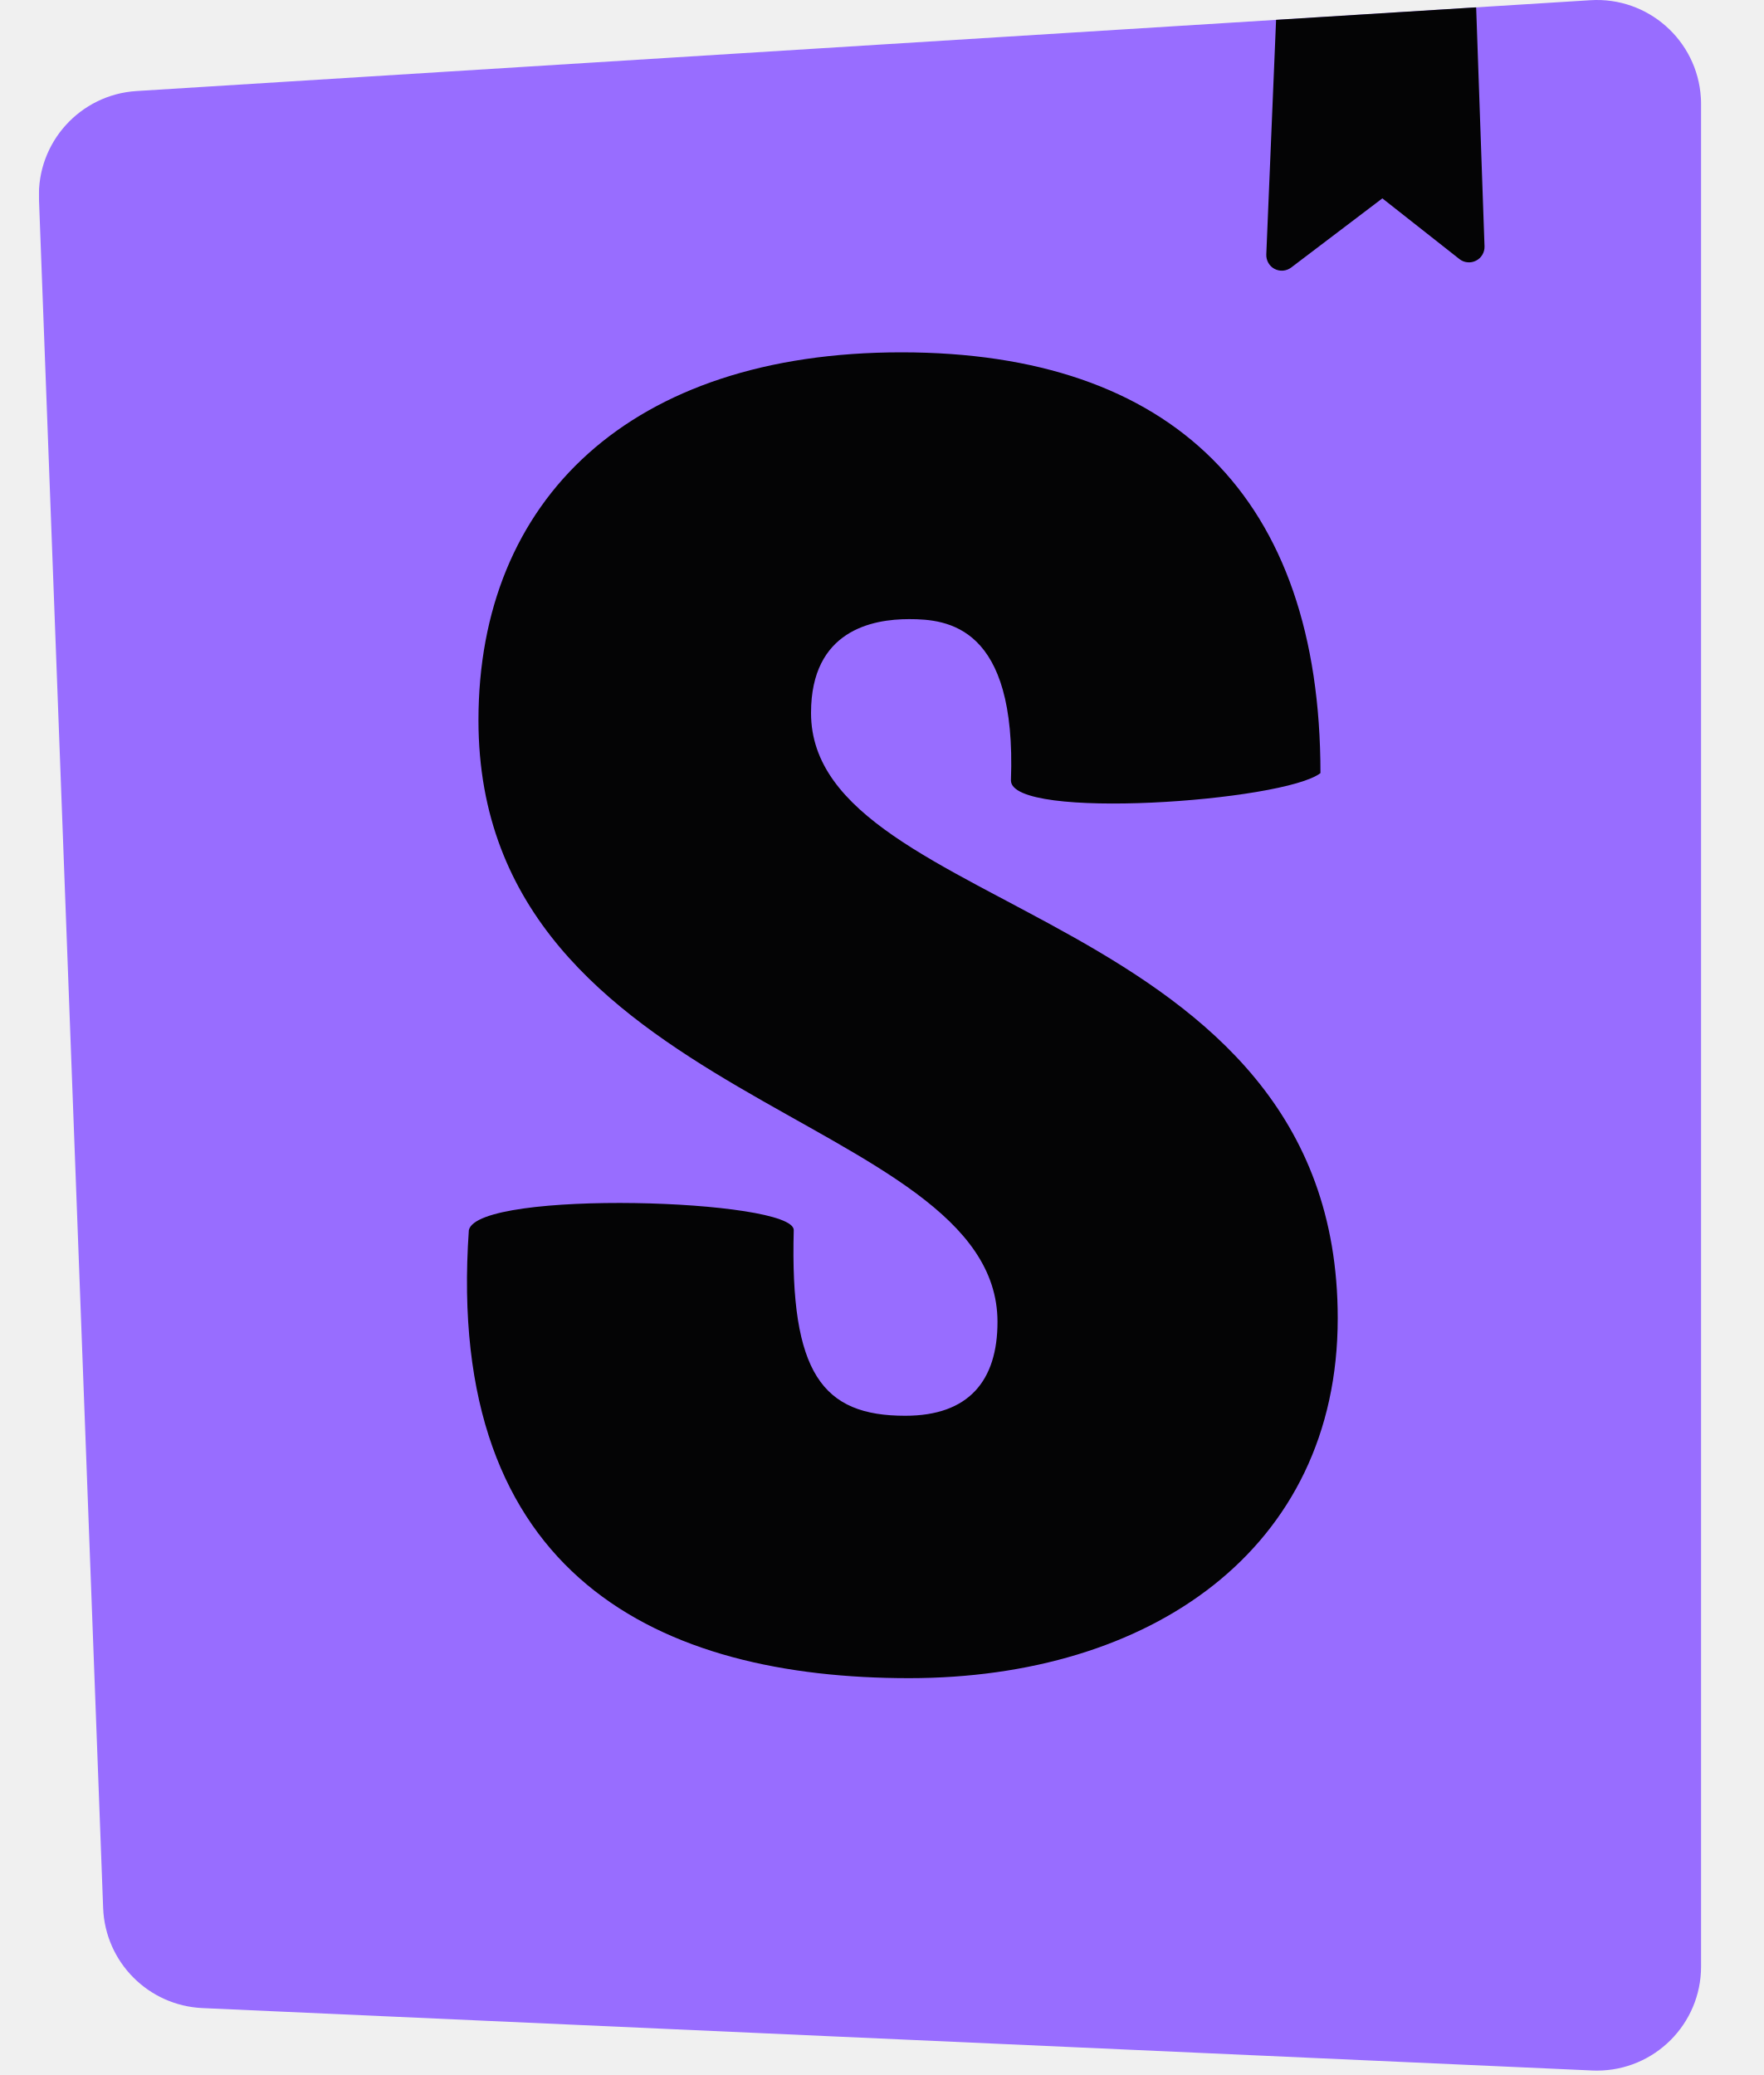
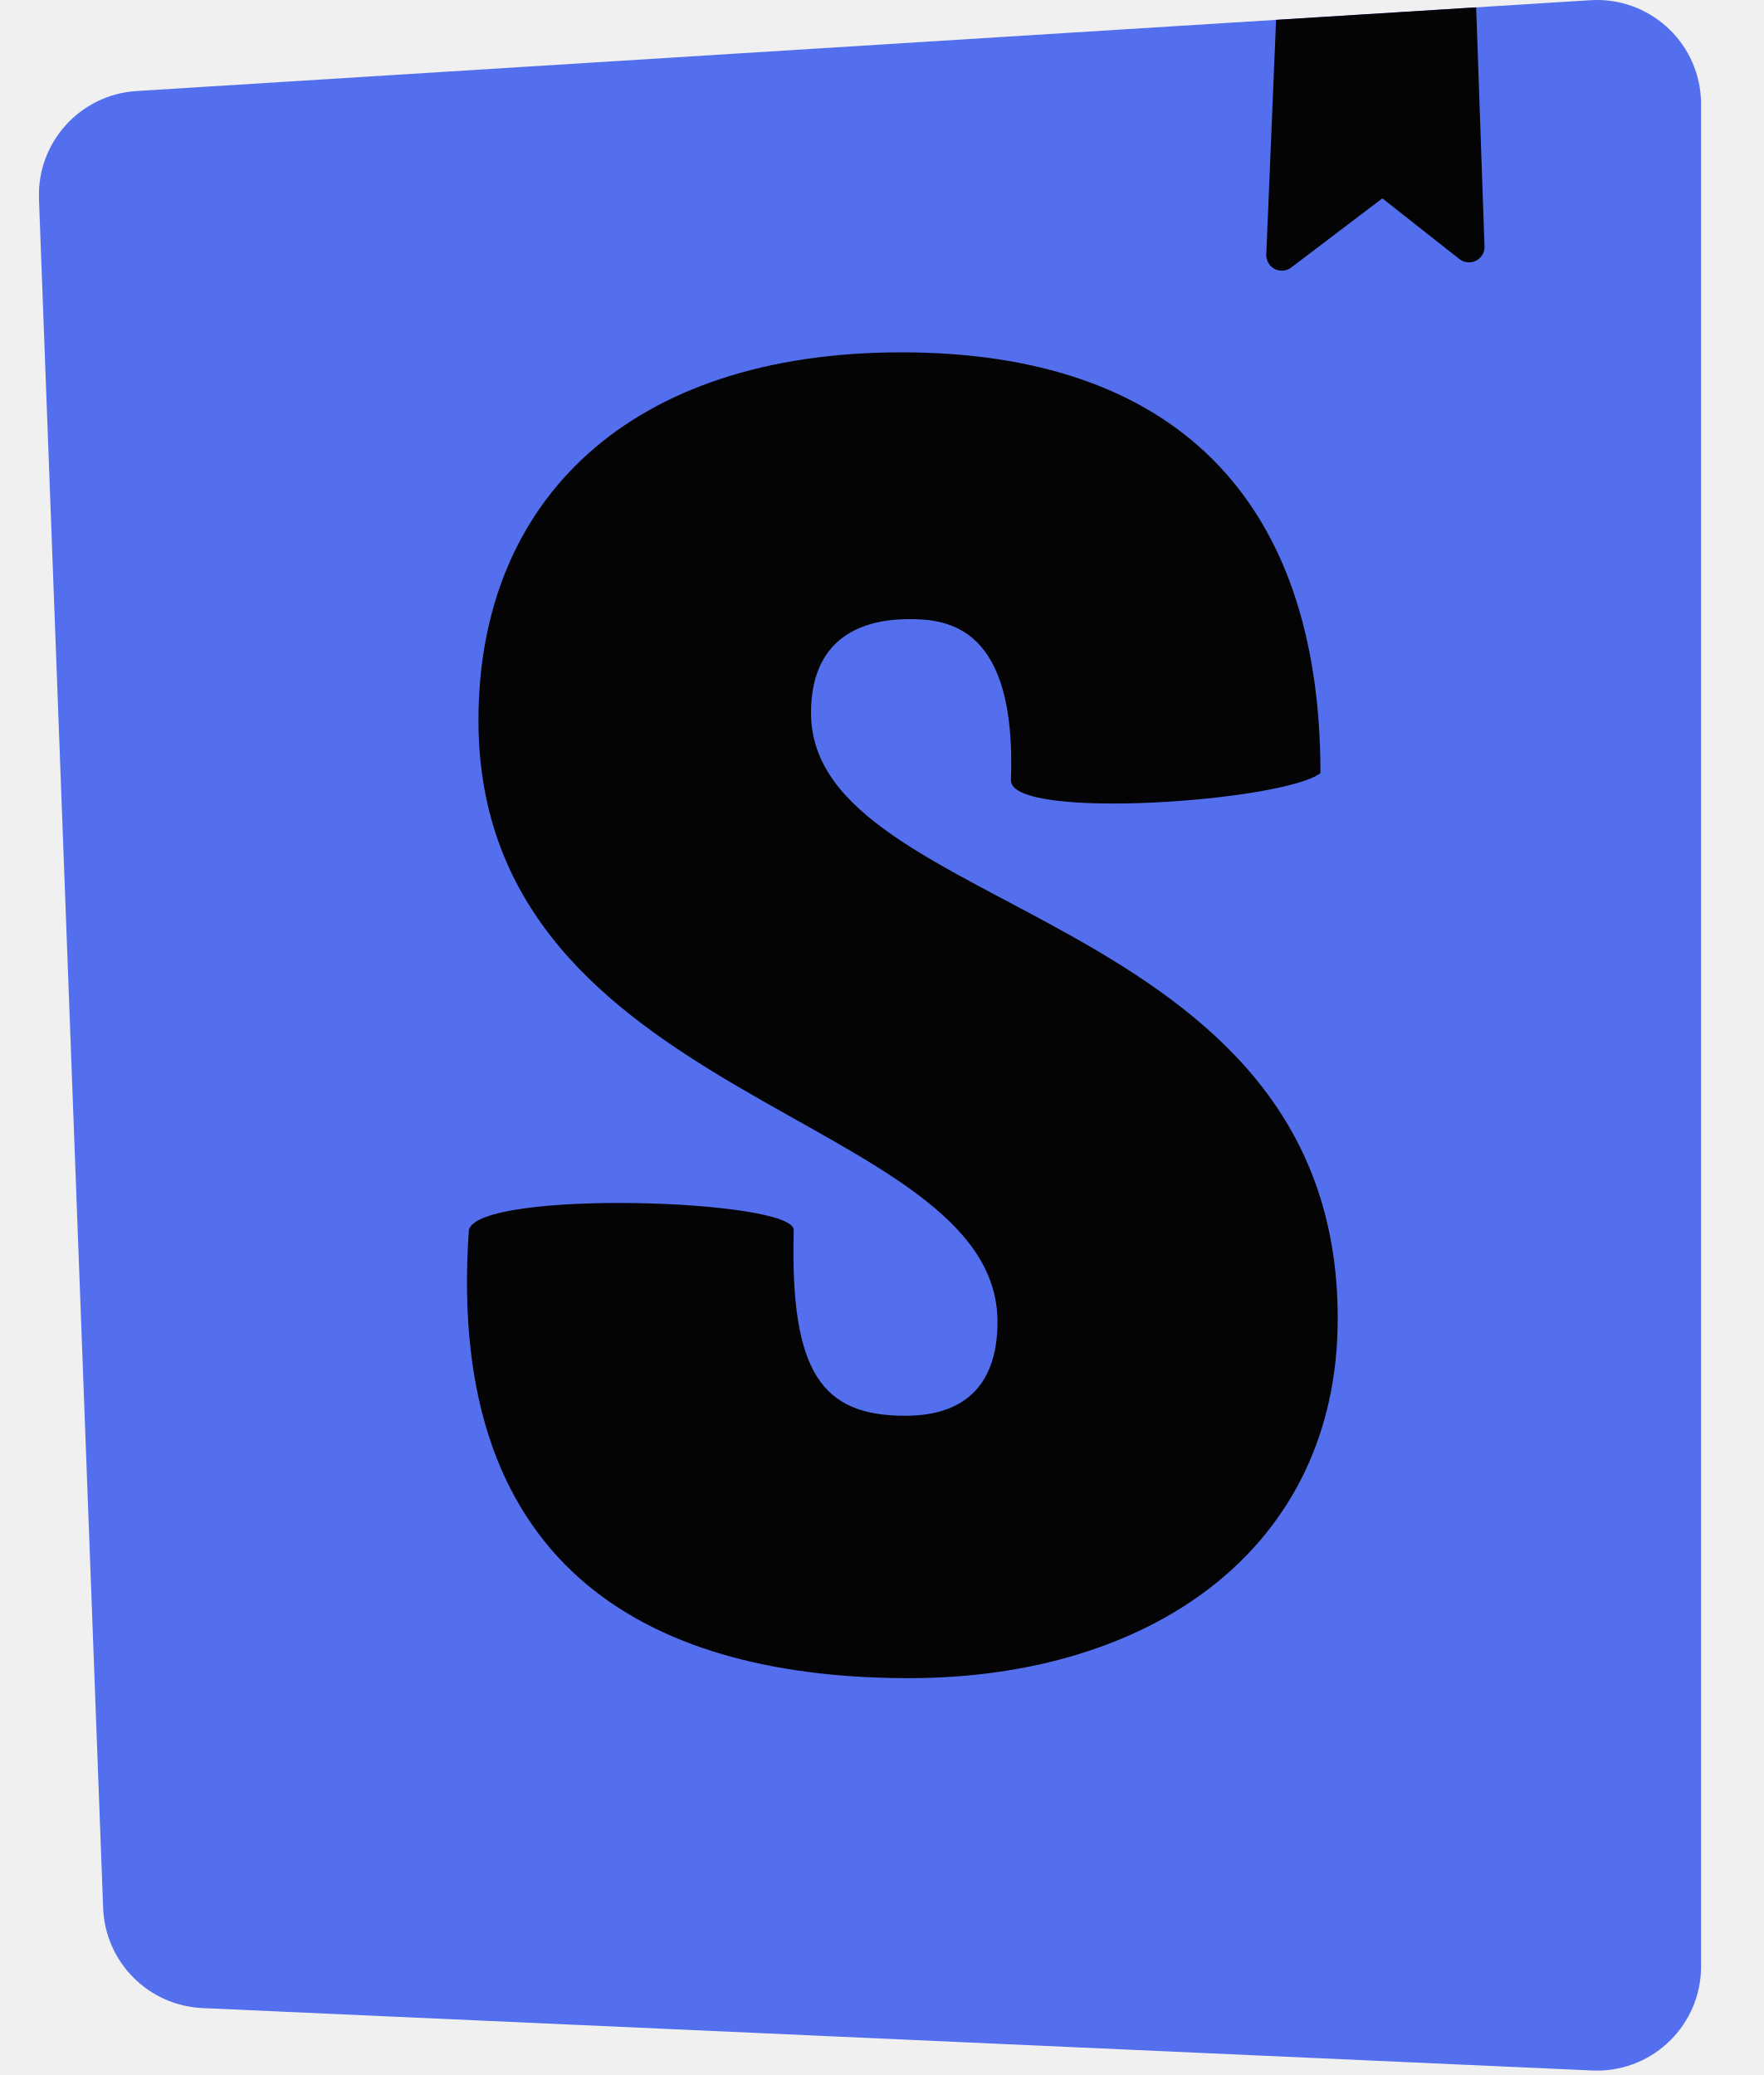
<svg xmlns="http://www.w3.org/2000/svg" width="34" height="40" viewBox="0 0 34 40" fill="none">
  <mask id="mask0_1027_62" style="mask-type:luminance" maskUnits="userSpaceOnUse" x="0" y="0" width="33" height="40">
    <path d="M32.85 0H0.75V40H32.85V0Z" fill="white" />
  </mask>
  <g mask="url(#mask0_1027_62)">
-     <path d="M1.988 36.781L0.751 3.834C0.71 2.745 1.545 1.823 2.631 1.755L30.655 0.004C31.761 -0.065 32.714 0.776 32.783 1.882C32.786 1.923 32.787 1.965 32.787 2.007V37.908C32.787 39.017 31.889 39.915 30.78 39.915C30.75 39.915 30.72 39.914 30.69 39.913L3.903 38.71C2.86 38.663 2.027 37.824 1.988 36.781Z" fill="#986DFF" />
+     <path d="M1.988 36.781L0.751 3.834C0.71 2.745 1.545 1.823 2.631 1.755L30.655 0.004C31.761 -0.065 32.714 0.776 32.783 1.882C32.786 1.923 32.787 1.965 32.787 2.007V37.908C32.787 39.017 31.889 39.915 30.78 39.915C30.75 39.915 30.72 39.914 30.69 39.913L3.903 38.71C2.86 38.663 2.027 37.824 1.988 36.781Z" fill="#536fed" />
    <mask id="mask1_1027_62" style="mask-type:luminance" maskUnits="userSpaceOnUse" x="0" y="0" width="33" height="40">
      <path d="M1.988 36.781L0.751 3.834C0.71 2.745 1.545 1.823 2.631 1.755L30.655 0.004C31.761 -0.065 32.714 0.776 32.783 1.882C32.786 1.923 32.787 1.965 32.787 2.007V37.908C32.787 39.017 31.889 39.915 30.78 39.915C30.75 39.915 30.72 39.914 30.69 39.913L3.903 38.71C2.86 38.663 2.027 37.824 1.988 36.781Z" fill="white" />
    </mask>
    <g mask="url(#mask1_1027_62)">
      <path d="M24.407 4.906L24.599 0.302L28.447 0L28.613 4.748C28.615 4.805 28.601 4.861 28.572 4.91C28.543 4.96 28.5 5 28.449 5.025C28.398 5.051 28.341 5.062 28.284 5.056C28.227 5.051 28.173 5.029 28.128 4.993L26.644 3.824L24.887 5.157C24.842 5.191 24.788 5.212 24.731 5.217C24.675 5.222 24.618 5.21 24.567 5.184C24.517 5.158 24.475 5.118 24.447 5.068C24.419 5.019 24.405 4.963 24.407 4.906ZM19.485 15.044C19.485 15.825 24.744 15.451 25.451 14.903C25.451 9.586 22.598 6.792 17.373 6.792C12.149 6.792 9.222 9.629 9.222 13.885C9.222 21.298 19.226 21.44 19.226 25.483C19.226 26.618 18.67 27.292 17.448 27.292C15.854 27.292 15.224 26.478 15.299 23.712C15.299 23.112 9.222 22.925 9.037 23.712C8.565 30.416 12.742 32.35 17.522 32.35C22.153 32.35 25.784 29.881 25.784 25.412C25.784 17.468 15.632 17.68 15.632 13.743C15.632 12.148 16.818 11.935 17.522 11.935C18.263 11.935 19.596 12.065 19.485 15.044Z" fill="#040405" />
    </g>
  </g>
</svg>
